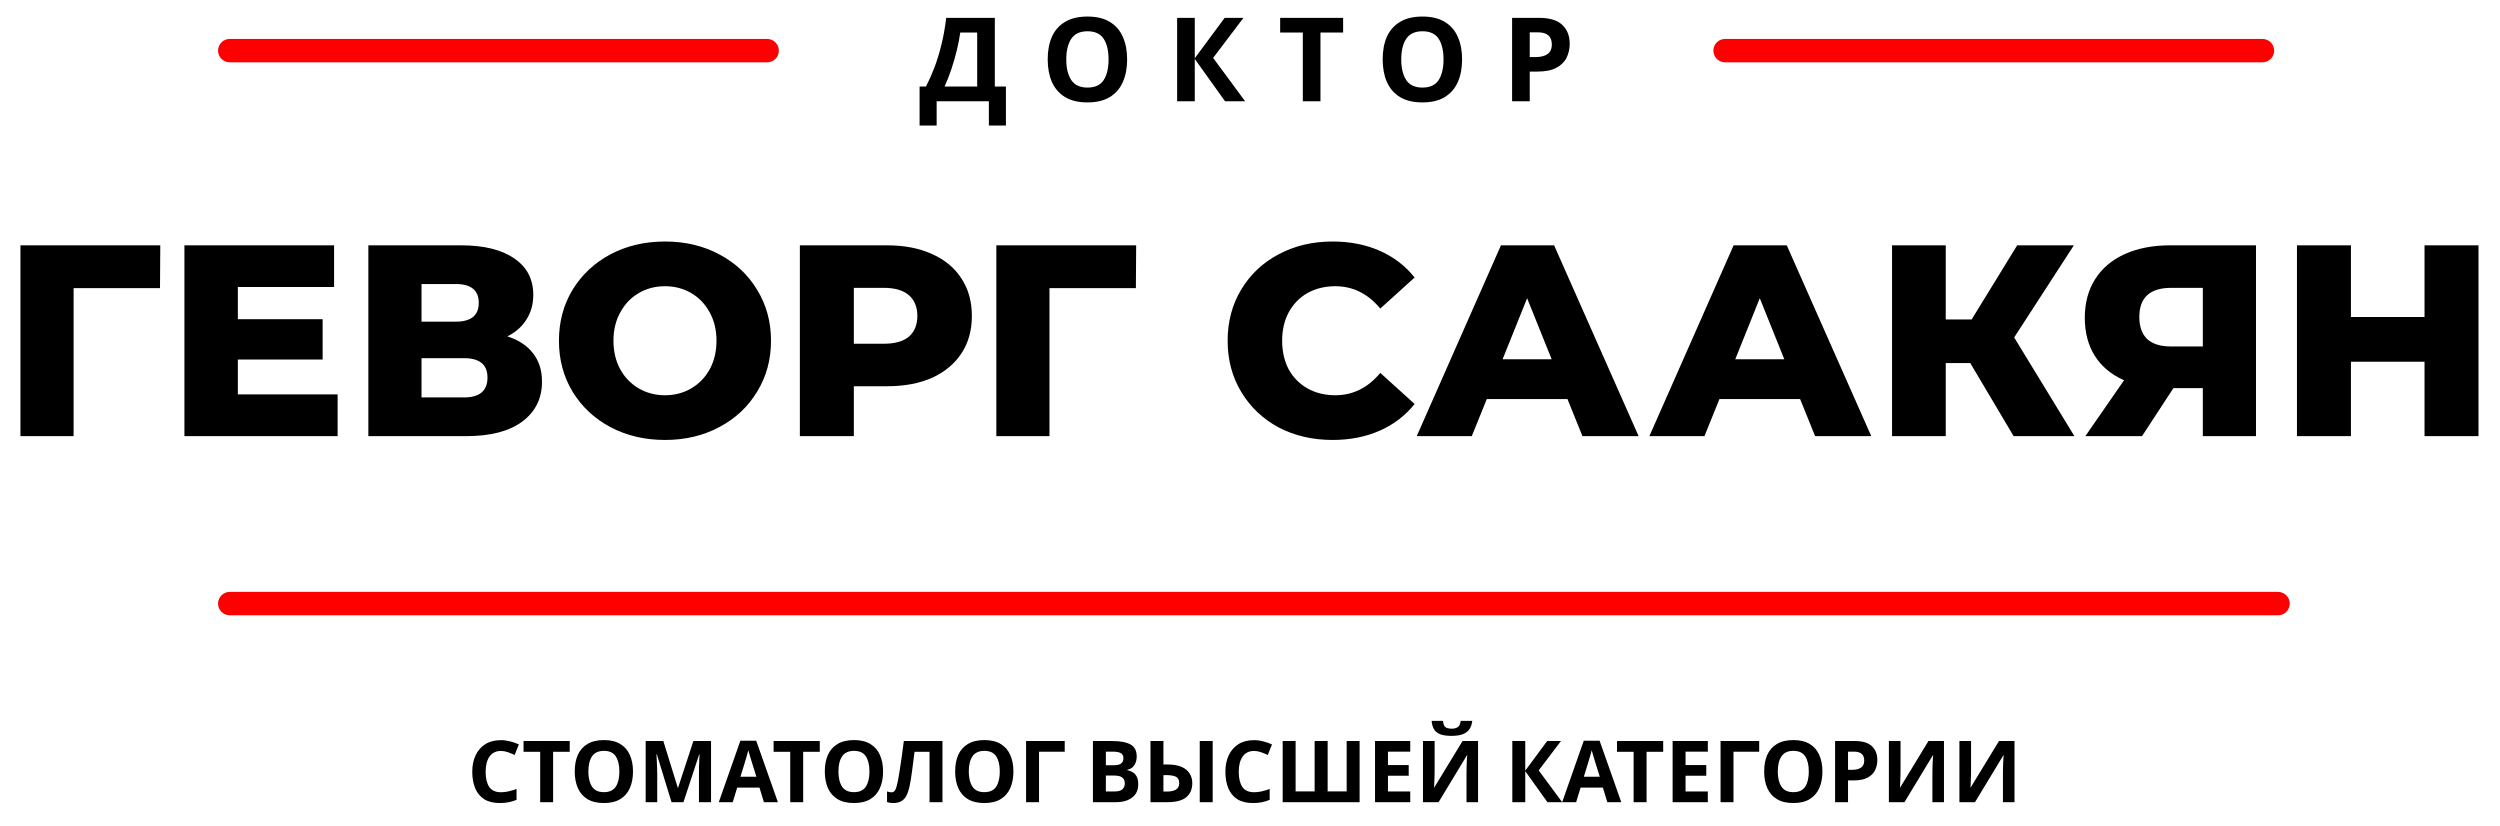
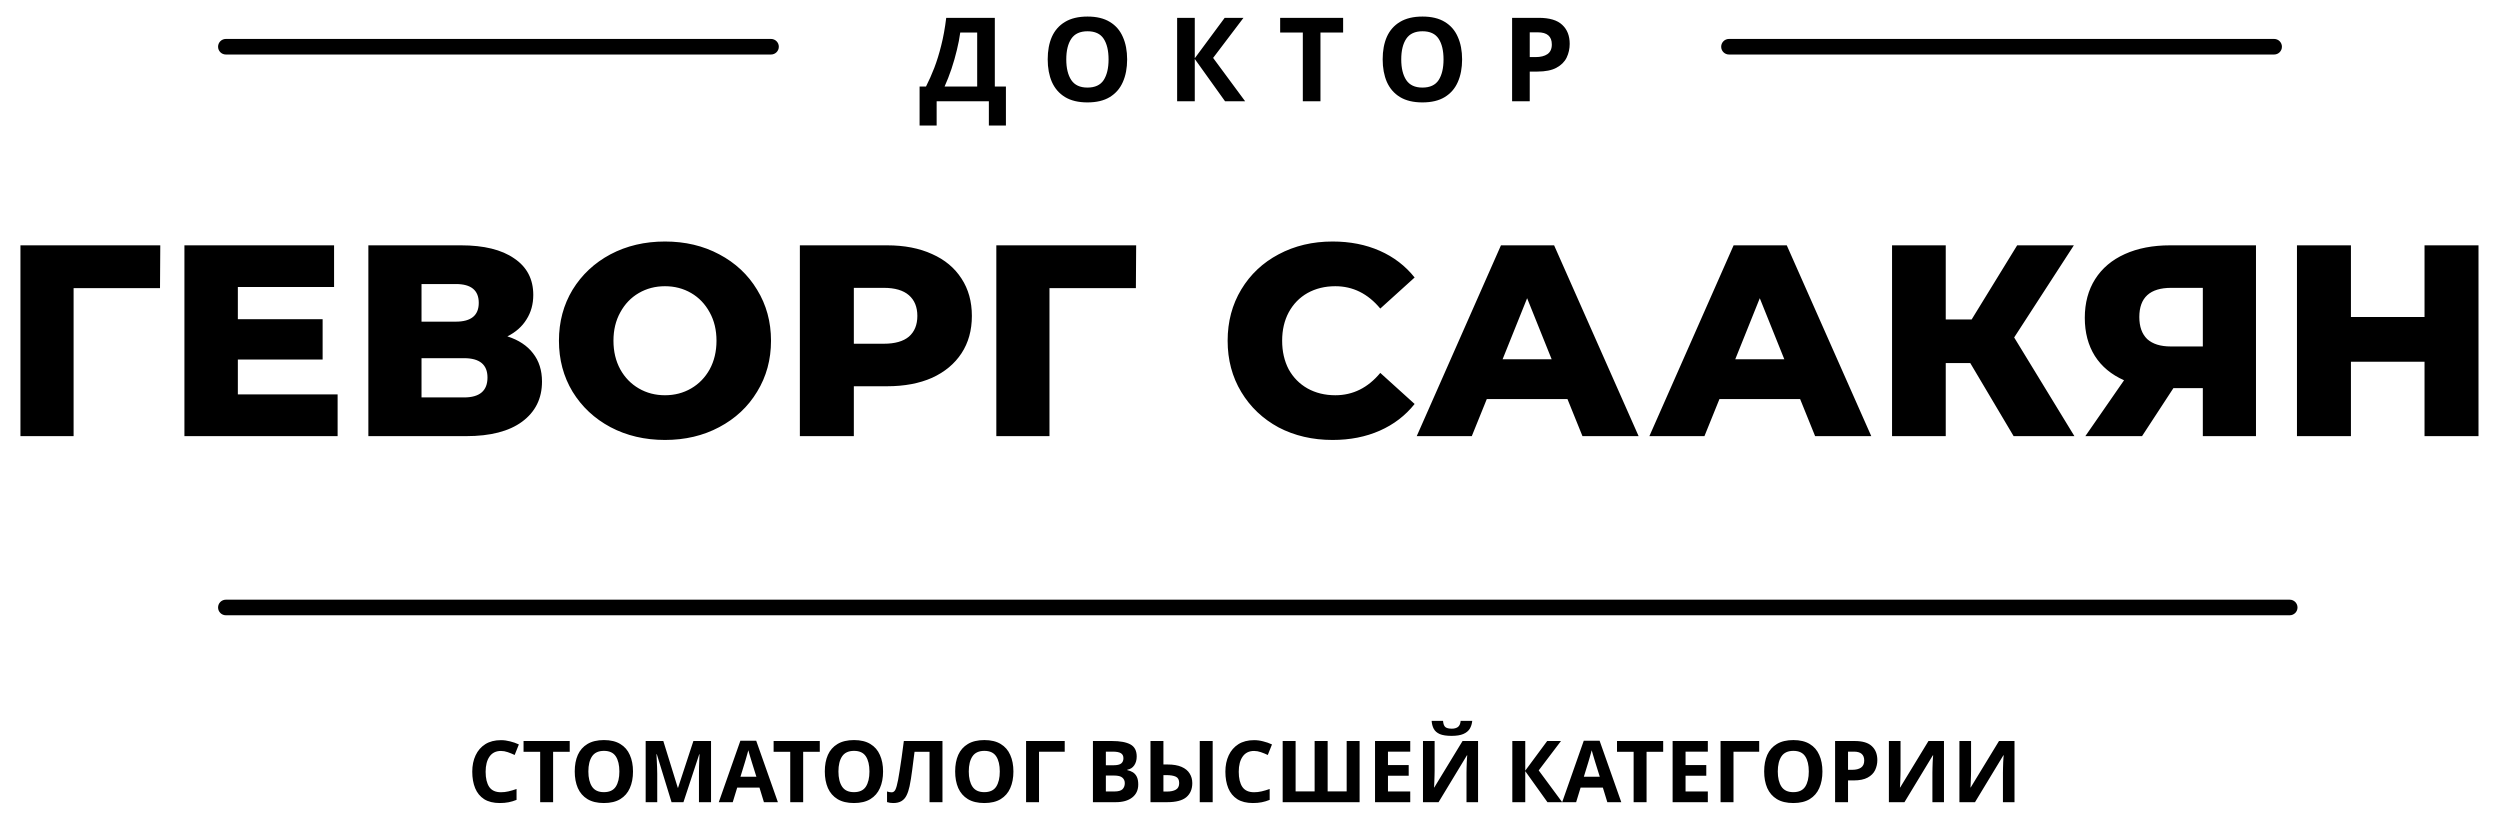
<svg xmlns="http://www.w3.org/2000/svg" width="321" height="106" viewBox="0 0 321 106" fill="none">
  <path d="M64.323 96.422C63.685 96.422 63.197 96.66 62.86 97.137C62.523 97.614 62.354 98.266 62.354 99.095C62.354 99.931 62.508 100.58 62.816 101.042C63.131 101.497 63.634 101.724 64.323 101.724C64.646 101.724 64.965 101.687 65.28 101.614C65.603 101.541 65.951 101.438 66.325 101.306V102.703C65.98 102.842 65.639 102.945 65.302 103.011C64.965 103.077 64.587 103.11 64.169 103.11C63.362 103.11 62.695 102.945 62.167 102.615C61.646 102.278 61.261 101.808 61.012 101.207C60.763 100.598 60.638 99.891 60.638 99.084C60.638 98.292 60.781 97.592 61.067 96.983C61.353 96.374 61.767 95.898 62.31 95.553C62.86 95.208 63.531 95.036 64.323 95.036C64.712 95.036 65.1 95.087 65.489 95.19C65.885 95.285 66.263 95.417 66.622 95.586L66.083 96.939C65.79 96.8 65.493 96.679 65.192 96.576C64.899 96.473 64.609 96.422 64.323 96.422ZM71.019 103H69.358V96.532H67.224V95.146H73.153V96.532H71.019V103ZM81.277 99.062C81.277 99.876 81.141 100.587 80.87 101.196C80.606 101.797 80.199 102.267 79.649 102.604C79.099 102.941 78.395 103.11 77.537 103.11C76.686 103.11 75.983 102.941 75.425 102.604C74.875 102.267 74.465 101.794 74.193 101.185C73.929 100.576 73.797 99.865 73.797 99.051C73.797 98.237 73.929 97.529 74.193 96.928C74.465 96.327 74.875 95.861 75.425 95.531C75.983 95.194 76.69 95.025 77.548 95.025C78.399 95.025 79.099 95.194 79.649 95.531C80.199 95.861 80.606 96.33 80.87 96.939C81.141 97.54 81.277 98.248 81.277 99.062ZM75.546 99.062C75.546 99.883 75.704 100.532 76.019 101.009C76.335 101.478 76.841 101.713 77.537 101.713C78.249 101.713 78.758 101.478 79.066 101.009C79.374 100.532 79.528 99.883 79.528 99.062C79.528 98.233 79.374 97.584 79.066 97.115C78.758 96.646 78.252 96.411 77.548 96.411C76.844 96.411 76.335 96.646 76.019 97.115C75.704 97.584 75.546 98.233 75.546 99.062ZM86.226 103L84.334 96.84H84.29C84.297 96.987 84.308 97.207 84.323 97.5C84.338 97.793 84.352 98.109 84.367 98.446C84.382 98.776 84.389 99.077 84.389 99.348V103H82.904V95.146H85.17L87.029 101.152H87.062L89.031 95.146H91.297V103H89.746V99.282C89.746 99.033 89.75 98.747 89.757 98.424C89.772 98.101 89.783 97.797 89.79 97.511C89.805 97.218 89.816 96.998 89.823 96.851H89.779L87.755 103H86.226ZM98.088 103L97.516 101.13H94.656L94.084 103H92.291L95.063 95.113H97.098L99.881 103H98.088ZM96.548 97.907C96.511 97.782 96.464 97.625 96.405 97.434C96.346 97.243 96.288 97.049 96.229 96.851C96.17 96.653 96.123 96.481 96.086 96.334C96.049 96.481 95.998 96.664 95.932 96.884C95.873 97.097 95.815 97.302 95.756 97.5C95.705 97.691 95.664 97.826 95.635 97.907L95.074 99.733H97.12L96.548 97.907ZM103.127 103H101.466V96.532H99.332V95.146H105.261V96.532H103.127V103ZM113.386 99.062C113.386 99.876 113.25 100.587 112.979 101.196C112.715 101.797 112.308 102.267 111.758 102.604C111.208 102.941 110.504 103.11 109.646 103.11C108.795 103.11 108.091 102.941 107.534 102.604C106.984 102.267 106.573 101.794 106.302 101.185C106.038 100.576 105.906 99.865 105.906 99.051C105.906 98.237 106.038 97.529 106.302 96.928C106.573 96.327 106.984 95.861 107.534 95.531C108.091 95.194 108.799 95.025 109.657 95.025C110.507 95.025 111.208 95.194 111.758 95.531C112.308 95.861 112.715 96.33 112.979 96.939C113.25 97.54 113.386 98.248 113.386 99.062ZM107.655 99.062C107.655 99.883 107.812 100.532 108.128 101.009C108.443 101.478 108.949 101.713 109.646 101.713C110.357 101.713 110.867 101.478 111.175 101.009C111.483 100.532 111.637 99.883 111.637 99.062C111.637 98.233 111.483 97.584 111.175 97.115C110.867 96.646 110.361 96.411 109.657 96.411C108.953 96.411 108.443 96.646 108.128 97.115C107.812 97.584 107.655 98.233 107.655 99.062ZM121.013 103H119.352V96.532H117.427C117.383 96.869 117.335 97.236 117.284 97.632C117.24 98.028 117.188 98.431 117.13 98.842C117.078 99.245 117.023 99.63 116.965 99.997C116.906 100.356 116.847 100.675 116.789 100.954C116.693 101.409 116.565 101.797 116.404 102.12C116.25 102.443 116.033 102.688 115.755 102.857C115.483 103.026 115.128 103.11 114.688 103.11C114.402 103.11 114.138 103.07 113.896 102.989V101.625C113.991 101.654 114.083 101.68 114.171 101.702C114.266 101.724 114.369 101.735 114.479 101.735C114.691 101.735 114.853 101.625 114.963 101.405C115.08 101.178 115.197 100.756 115.315 100.14C115.359 99.905 115.421 99.539 115.502 99.04C115.582 98.541 115.67 97.958 115.766 97.291C115.868 96.616 115.964 95.901 116.052 95.146H121.013V103ZM130.122 99.062C130.122 99.876 129.986 100.587 129.715 101.196C129.451 101.797 129.044 102.267 128.494 102.604C127.944 102.941 127.24 103.11 126.382 103.11C125.531 103.11 124.827 102.941 124.27 102.604C123.72 102.267 123.309 101.794 123.038 101.185C122.774 100.576 122.642 99.865 122.642 99.051C122.642 98.237 122.774 97.529 123.038 96.928C123.309 96.327 123.72 95.861 124.27 95.531C124.827 95.194 125.535 95.025 126.393 95.025C127.244 95.025 127.944 95.194 128.494 95.531C129.044 95.861 129.451 96.33 129.715 96.939C129.986 97.54 130.122 98.248 130.122 99.062ZM124.391 99.062C124.391 99.883 124.549 100.532 124.864 101.009C125.179 101.478 125.685 101.713 126.382 101.713C127.093 101.713 127.603 101.478 127.911 101.009C128.219 100.532 128.373 99.883 128.373 99.062C128.373 98.233 128.219 97.584 127.911 97.115C127.603 96.646 127.097 96.411 126.393 96.411C125.689 96.411 125.179 96.646 124.864 97.115C124.549 97.584 124.391 98.233 124.391 99.062ZM136.71 95.146V96.521H133.41V103H131.749V95.146H136.71ZM142.774 95.146C143.822 95.146 144.614 95.293 145.15 95.586C145.685 95.879 145.953 96.396 145.953 97.137C145.953 97.584 145.846 97.962 145.634 98.27C145.428 98.578 145.131 98.765 144.743 98.831V98.886C145.007 98.937 145.245 99.029 145.458 99.161C145.67 99.293 145.839 99.484 145.964 99.733C146.088 99.982 146.151 100.312 146.151 100.723C146.151 101.434 145.894 101.992 145.381 102.395C144.867 102.798 144.163 103 143.269 103H140.332V95.146H142.774ZM142.961 98.259C143.445 98.259 143.778 98.182 143.962 98.028C144.152 97.874 144.248 97.65 144.248 97.357C144.248 97.056 144.138 96.84 143.918 96.708C143.698 96.576 143.349 96.51 142.873 96.51H141.993V98.259H142.961ZM141.993 99.579V101.625H143.082C143.58 101.625 143.929 101.53 144.127 101.339C144.325 101.141 144.424 100.881 144.424 100.558C144.424 100.265 144.321 100.03 144.116 99.854C143.918 99.671 143.555 99.579 143.027 99.579H141.993ZM147.722 103V95.146H149.383V98.16H149.922C150.648 98.16 151.246 98.263 151.715 98.468C152.185 98.673 152.529 98.956 152.749 99.315C152.977 99.674 153.09 100.085 153.09 100.547C153.09 101.324 152.834 101.929 152.32 102.362C151.807 102.787 150.989 103 149.867 103H147.722ZM154.047 103V95.146H155.708V103H154.047ZM149.823 101.636C150.315 101.636 150.7 101.555 150.978 101.394C151.264 101.233 151.407 100.95 151.407 100.547C151.407 100.129 151.261 99.854 150.967 99.722C150.681 99.59 150.274 99.524 149.746 99.524H149.383V101.636H149.823ZM161.024 96.422C160.386 96.422 159.899 96.66 159.561 97.137C159.224 97.614 159.055 98.266 159.055 99.095C159.055 99.931 159.209 100.58 159.517 101.042C159.833 101.497 160.335 101.724 161.024 101.724C161.347 101.724 161.666 101.687 161.981 101.614C162.304 101.541 162.652 101.438 163.026 101.306V102.703C162.682 102.842 162.341 102.945 162.003 103.011C161.666 103.077 161.288 103.11 160.87 103.11C160.064 103.11 159.396 102.945 158.868 102.615C158.348 102.278 157.963 101.808 157.713 101.207C157.464 100.598 157.339 99.891 157.339 99.084C157.339 98.292 157.482 97.592 157.768 96.983C158.054 96.374 158.469 95.898 159.011 95.553C159.561 95.208 160.232 95.036 161.024 95.036C161.413 95.036 161.802 95.087 162.19 95.19C162.586 95.285 162.964 95.417 163.323 95.586L162.784 96.939C162.491 96.8 162.194 96.679 161.893 96.576C161.6 96.473 161.31 96.422 161.024 96.422ZM174.573 103H164.695V95.146H166.356V101.614H168.798V95.146H170.47V101.614H172.912V95.146H174.573V103ZM181.075 103H176.554V95.146H181.075V96.51H178.215V98.237H180.877V99.601H178.215V101.625H181.075V103ZM189.035 92.561C188.998 92.942 188.892 93.28 188.716 93.573C188.54 93.859 188.265 94.083 187.891 94.244C187.517 94.405 187.014 94.486 186.384 94.486C185.738 94.486 185.232 94.409 184.866 94.255C184.506 94.094 184.25 93.87 184.096 93.584C183.942 93.298 183.85 92.957 183.821 92.561H185.284C185.32 92.964 185.423 93.232 185.592 93.364C185.76 93.496 186.035 93.562 186.417 93.562C186.732 93.562 186.989 93.492 187.187 93.353C187.392 93.206 187.513 92.942 187.55 92.561H189.035ZM182.71 95.146H184.206V98.941C184.206 99.124 184.202 99.33 184.195 99.557C184.187 99.784 184.18 100.008 184.173 100.228C184.165 100.441 184.158 100.628 184.151 100.789C184.143 100.943 184.136 101.049 184.129 101.108H184.162L187.792 95.146H189.783V103H188.298V99.227C188.298 99.029 188.301 98.813 188.309 98.578C188.316 98.336 188.323 98.105 188.331 97.885C188.345 97.665 188.356 97.474 188.364 97.313C188.378 97.144 188.389 97.034 188.397 96.983H188.353L184.712 103H182.71V95.146ZM200.584 103H198.692L195.843 99.018V103H194.182V95.146H195.843V98.952L198.659 95.146H200.43L197.57 98.919L200.584 103ZM206.38 103L205.808 101.13H202.948L202.376 103H200.583L203.355 95.113H205.39L208.173 103H206.38ZM204.84 97.907C204.803 97.782 204.756 97.625 204.697 97.434C204.638 97.243 204.58 97.049 204.521 96.851C204.462 96.653 204.415 96.481 204.378 96.334C204.341 96.481 204.29 96.664 204.224 96.884C204.165 97.097 204.107 97.302 204.048 97.5C203.997 97.691 203.956 97.826 203.927 97.907L203.366 99.733H205.412L204.84 97.907ZM211.419 103H209.758V96.532H207.624V95.146H213.553V96.532H211.419V103ZM219.285 103H214.764V95.146H219.285V96.51H216.425V98.237H219.087V99.601H216.425V101.625H219.285V103ZM225.881 95.146V96.521H222.581V103H220.92V95.146H225.881ZM233.999 99.062C233.999 99.876 233.863 100.587 233.592 101.196C233.328 101.797 232.921 102.267 232.371 102.604C231.821 102.941 231.117 103.11 230.259 103.11C229.408 103.11 228.704 102.941 228.147 102.604C227.597 102.267 227.186 101.794 226.915 101.185C226.651 100.576 226.519 99.865 226.519 99.051C226.519 98.237 226.651 97.529 226.915 96.928C227.186 96.327 227.597 95.861 228.147 95.531C228.704 95.194 229.412 95.025 230.27 95.025C231.121 95.025 231.821 95.194 232.371 95.531C232.921 95.861 233.328 96.33 233.592 96.939C233.863 97.54 233.999 98.248 233.999 99.062ZM228.268 99.062C228.268 99.883 228.426 100.532 228.741 101.009C229.056 101.478 229.562 101.713 230.259 101.713C230.97 101.713 231.48 101.478 231.788 101.009C232.096 100.532 232.25 99.883 232.25 99.062C232.25 98.233 232.096 97.584 231.788 97.115C231.48 96.646 230.974 96.411 230.27 96.411C229.566 96.411 229.056 96.646 228.741 97.115C228.426 97.584 228.268 98.233 228.268 99.062ZM238.134 95.146C239.146 95.146 239.883 95.366 240.345 95.806C240.814 96.239 241.049 96.836 241.049 97.599C241.049 98.054 240.953 98.483 240.763 98.886C240.572 99.282 240.253 99.601 239.806 99.843C239.366 100.085 238.764 100.206 238.002 100.206H237.287V103H235.626V95.146H238.134ZM238.046 96.51H237.287V98.842H237.837C238.306 98.842 238.676 98.75 238.948 98.567C239.226 98.376 239.366 98.072 239.366 97.654C239.366 96.891 238.926 96.51 238.046 96.51ZM242.533 95.146H244.029V98.941C244.029 99.124 244.025 99.33 244.018 99.557C244.011 99.784 244.003 100.008 243.996 100.228C243.989 100.441 243.981 100.628 243.974 100.789C243.967 100.943 243.959 101.049 243.952 101.108H243.985L247.615 95.146H249.606V103H248.121V99.227C248.121 99.029 248.125 98.813 248.132 98.578C248.139 98.336 248.147 98.105 248.154 97.885C248.169 97.665 248.18 97.474 248.187 97.313C248.202 97.144 248.213 97.034 248.22 96.983H248.176L244.535 103H242.533V95.146ZM251.589 95.146H253.085V98.941C253.085 99.124 253.081 99.33 253.074 99.557C253.066 99.784 253.059 100.008 253.052 100.228C253.044 100.441 253.037 100.628 253.03 100.789C253.022 100.943 253.015 101.049 253.008 101.108H253.041L256.671 95.146H258.662V103H257.177V99.227C257.177 99.029 257.18 98.813 257.188 98.578C257.195 98.336 257.202 98.105 257.21 97.885C257.224 97.665 257.235 97.474 257.243 97.313C257.257 97.144 257.268 97.034 257.276 96.983H257.232L253.591 103H251.589V95.146Z" fill="black" />
-   <line class="logo__line" x1="29.5" y1="77.5" x2="292.5" y2="77.5" stroke="red" stroke-width="3" stroke-linecap="round" />
-   <line class="logo__line" x1="29.5" y1="6.5" x2="98.5" y2="6.5" stroke="red" stroke-width="3" stroke-linecap="round" />
-   <line class="logo__line" x1="221.5" y1="6.5" x2="290.5" y2="6.5" stroke="red" stroke-width="3" stroke-linecap="round" />
+   <path d="M28 78C28 77.448 28.448 77 29 77H294C294.552 77 295 77.448 295 78V78C295 78.552 294.552 79 294 79H29C28.448 79 28 78.552 28 78V78Z" fill="black" />
+   <path d="M28 6C28 5.448 28.448 5 29 5H99C99.552 5 100 5.448 100 6V6C100 6.552 99.552 7 99 7H29C28.448 7 28 6.552 28 6V6Z" fill="black" />
+   <path d="M221 6C221 5.448 221.448 5 222 5H292C292.552 5 293 5.448 293 6V6C293 6.552 292.552 7 292 7H222C221.448 7 221 6.552 221 6V6Z" fill="black" />
  <path d="M20.545 36.995H9.45V56H2.625V31.5H20.58L20.545 36.995ZM43.35 50.645V56H23.68V31.5H42.895V36.855H30.54V40.985H41.425V46.165H30.54V50.645H43.35ZM65.148 43.19C66.594 43.657 67.691 44.38 68.438 45.36C69.208 46.34 69.593 47.553 69.593 49C69.593 51.17 68.741 52.885 67.038 54.145C65.358 55.382 62.966 56 59.863 56H47.298V31.5H59.198C62.138 31.5 64.413 32.06 66.023 33.18C67.656 34.277 68.473 35.84 68.473 37.87C68.473 39.06 68.181 40.11 67.598 41.02C67.038 41.93 66.221 42.653 65.148 43.19ZM54.123 41.3H58.533C60.493 41.3 61.473 40.495 61.473 38.885C61.473 37.275 60.493 36.47 58.533 36.47H54.123V41.3ZM59.583 51.03C61.59 51.03 62.593 50.178 62.593 48.475C62.593 46.818 61.59 45.99 59.583 45.99H54.123V51.03H59.583ZM85.383 56.49C82.793 56.49 80.459 55.942 78.383 54.845C76.329 53.748 74.708 52.232 73.518 50.295C72.351 48.358 71.768 46.177 71.768 43.75C71.768 41.323 72.351 39.142 73.518 37.205C74.708 35.268 76.329 33.752 78.383 32.655C80.459 31.558 82.793 31.01 85.383 31.01C87.973 31.01 90.294 31.558 92.348 32.655C94.424 33.752 96.046 35.268 97.213 37.205C98.403 39.142 98.998 41.323 98.998 43.75C98.998 46.177 98.403 48.358 97.213 50.295C96.046 52.232 94.424 53.748 92.348 54.845C90.294 55.942 87.973 56.49 85.383 56.49ZM85.383 50.75C86.619 50.75 87.739 50.458 88.743 49.875C89.746 49.292 90.539 48.475 91.123 47.425C91.706 46.352 91.998 45.127 91.998 43.75C91.998 42.373 91.706 41.16 91.123 40.11C90.539 39.037 89.746 38.208 88.743 37.625C87.739 37.042 86.619 36.75 85.383 36.75C84.146 36.75 83.026 37.042 82.023 37.625C81.019 38.208 80.226 39.037 79.643 40.11C79.059 41.16 78.768 42.373 78.768 43.75C78.768 45.127 79.059 46.352 79.643 47.425C80.226 48.475 81.019 49.292 82.023 49.875C83.026 50.458 84.146 50.75 85.383 50.75ZM113.903 31.5C116.12 31.5 118.045 31.873 119.678 32.62C121.311 33.343 122.571 34.393 123.458 35.77C124.345 37.123 124.788 38.722 124.788 40.565C124.788 42.408 124.345 44.007 123.458 45.36C122.571 46.713 121.311 47.763 119.678 48.51C118.045 49.233 116.12 49.595 113.903 49.595H109.633V56H102.703V31.5H113.903ZM113.483 44.135C114.906 44.135 115.98 43.832 116.703 43.225C117.426 42.595 117.788 41.708 117.788 40.565C117.788 39.422 117.426 38.535 116.703 37.905C115.98 37.275 114.906 36.96 113.483 36.96H109.633V44.135H113.483ZM145.848 36.995H134.753V56H127.928V31.5H145.883L145.848 36.995ZM171.103 56.49C168.536 56.49 166.226 55.953 164.173 54.88C162.143 53.783 160.545 52.267 159.378 50.33C158.211 48.393 157.628 46.2 157.628 43.75C157.628 41.3 158.211 39.107 159.378 37.17C160.545 35.233 162.143 33.728 164.173 32.655C166.226 31.558 168.536 31.01 171.103 31.01C173.343 31.01 175.361 31.407 177.158 32.2C178.955 32.993 180.448 34.137 181.638 35.63L177.228 39.62C175.641 37.707 173.716 36.75 171.453 36.75C170.123 36.75 168.933 37.042 167.883 37.625C166.856 38.208 166.051 39.037 165.468 40.11C164.908 41.16 164.628 42.373 164.628 43.75C164.628 45.127 164.908 46.352 165.468 47.425C166.051 48.475 166.856 49.292 167.883 49.875C168.933 50.458 170.123 50.75 171.453 50.75C173.716 50.75 175.641 49.793 177.228 47.88L181.638 51.87C180.448 53.363 178.955 54.507 177.158 55.3C175.361 56.093 173.343 56.49 171.103 56.49ZM201.263 51.24H190.903L188.978 56H181.908L192.723 31.5H199.548L210.398 56H203.188L201.263 51.24ZM199.233 46.13L196.083 38.29L192.933 46.13H199.233ZM231.136 51.24H220.776L218.851 56H211.781L222.596 31.5H229.421L240.271 56H233.061L231.136 51.24ZM229.106 46.13L225.956 38.29L222.806 46.13H229.106ZM252.984 46.62H249.834V56H242.939V31.5H249.834V41.02H253.159L259.004 31.5H266.284L258.619 43.33L266.354 56H258.549L252.984 46.62ZM289.668 31.5V56H282.843V49.84H279.063L275.038 56H267.758L272.728 48.825C271.095 48.102 269.847 47.063 268.983 45.71C268.12 44.333 267.688 42.7 267.688 40.81C267.688 38.897 268.132 37.24 269.018 35.84C269.905 34.44 271.177 33.367 272.833 32.62C274.49 31.873 276.427 31.5 278.643 31.5H289.668ZM278.783 36.96C276.053 36.96 274.688 38.208 274.688 40.705C274.688 41.942 275.027 42.887 275.703 43.54C276.403 44.17 277.407 44.485 278.713 44.485H282.843V36.96H278.783ZM318.24 31.5V56H311.31V46.445H301.86V56H294.93V31.5H301.86V40.705H311.31V31.5H318.24Z" fill="black" />
  <path d="M127.735 2.29V11.11H129.16V16.12H126.97V13H120.265V16.12H118.075V11.11H118.9C119.28 10.36 119.635 9.56 119.965 8.71C120.295 7.85 120.59 6.895 120.85 5.845C121.12 4.795 121.335 3.61 121.495 2.29H127.735ZM123.295 4.18C123.205 4.87 123.06 5.62 122.86 6.43C122.67 7.23 122.44 8.035 122.17 8.845C121.9 9.645 121.605 10.4 121.285 11.11H125.47V4.18H123.295ZM144.725 7.63C144.725 8.74 144.54 9.71 144.17 10.54C143.81 11.36 143.255 12 142.505 12.46C141.755 12.92 140.795 13.15 139.625 13.15C138.465 13.15 137.505 12.92 136.745 12.46C135.995 12 135.435 11.355 135.065 10.525C134.705 9.695 134.525 8.725 134.525 7.615C134.525 6.505 134.705 5.54 135.065 4.72C135.435 3.9 135.995 3.265 136.745 2.815C137.505 2.355 138.47 2.125 139.64 2.125C140.8 2.125 141.755 2.355 142.505 2.815C143.255 3.265 143.81 3.905 144.17 4.735C144.54 5.555 144.725 6.52 144.725 7.63ZM136.91 7.63C136.91 8.75 137.125 9.635 137.555 10.285C137.985 10.925 138.675 11.245 139.625 11.245C140.595 11.245 141.29 10.925 141.71 10.285C142.13 9.635 142.34 8.75 142.34 7.63C142.34 6.5 142.13 5.615 141.71 4.975C141.29 4.335 140.6 4.015 139.64 4.015C138.68 4.015 137.985 4.335 137.555 4.975C137.125 5.615 136.91 6.5 136.91 7.63ZM159.874 13H157.294L153.409 7.57V13H151.144V2.29H153.409V7.48L157.249 2.29H159.664L155.764 7.435L159.874 13ZM169.547 13H167.282V4.18H164.372V2.29H172.457V4.18H169.547V13ZM187.735 7.63C187.735 8.74 187.55 9.71 187.18 10.54C186.82 11.36 186.265 12 185.515 12.46C184.765 12.92 183.805 13.15 182.635 13.15C181.475 13.15 180.515 12.92 179.755 12.46C179.005 12 178.445 11.355 178.075 10.525C177.715 9.695 177.535 8.725 177.535 7.615C177.535 6.505 177.715 5.54 178.075 4.72C178.445 3.9 179.005 3.265 179.755 2.815C180.515 2.355 181.48 2.125 182.65 2.125C183.81 2.125 184.765 2.355 185.515 2.815C186.265 3.265 186.82 3.905 187.18 4.735C187.55 5.555 187.735 6.52 187.735 7.63ZM179.92 7.63C179.92 8.75 180.135 9.635 180.565 10.285C180.995 10.925 181.685 11.245 182.635 11.245C183.605 11.245 184.3 10.925 184.72 10.285C185.14 9.635 185.35 8.75 185.35 7.63C185.35 6.5 185.14 5.615 184.72 4.975C184.3 4.335 183.61 4.015 182.65 4.015C181.69 4.015 180.995 4.335 180.565 4.975C180.135 5.615 179.92 6.5 179.92 7.63ZM197.574 2.29C198.954 2.29 199.959 2.59 200.589 3.19C201.229 3.78 201.549 4.595 201.549 5.635C201.549 6.255 201.419 6.84 201.159 7.39C200.899 7.93 200.464 8.365 199.854 8.695C199.254 9.025 198.434 9.19 197.394 9.19H196.419V13H194.154V2.29H197.574ZM197.454 4.15H196.419V7.33H197.169C197.809 7.33 198.314 7.205 198.684 6.955C199.064 6.695 199.254 6.28 199.254 5.71C199.254 4.67 198.654 4.15 197.454 4.15Z" fill="black" />
</svg>
